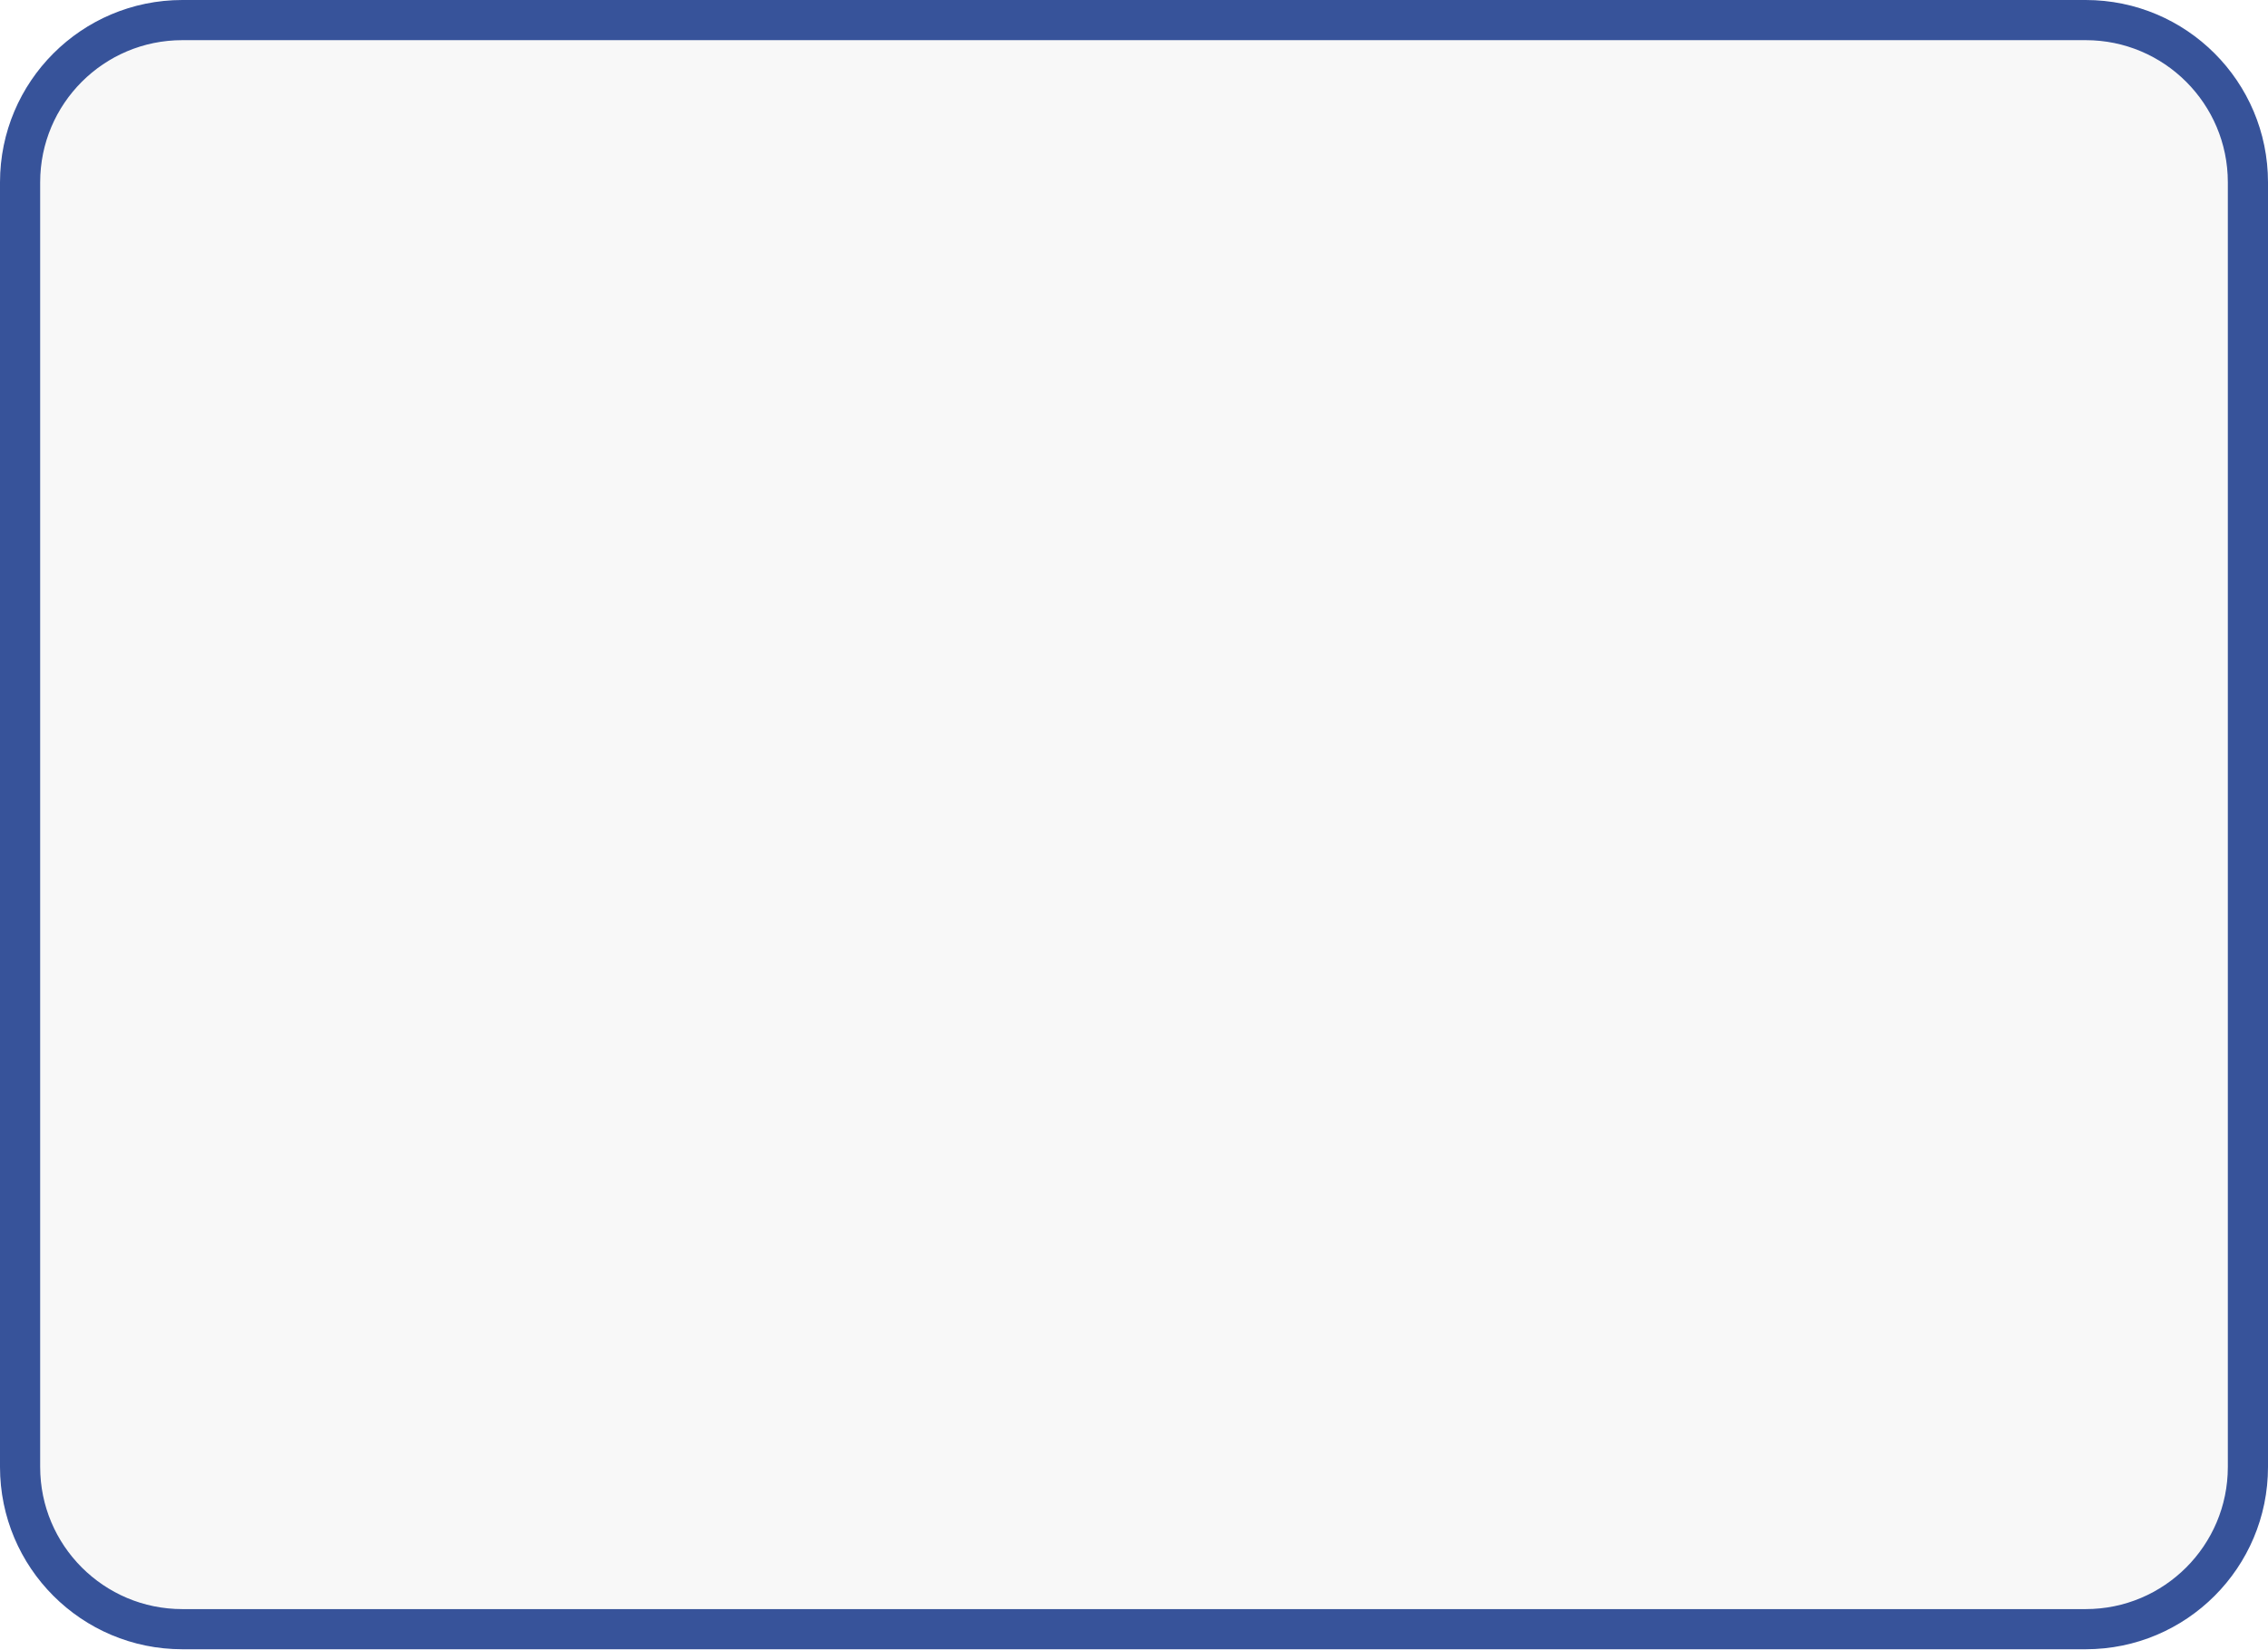
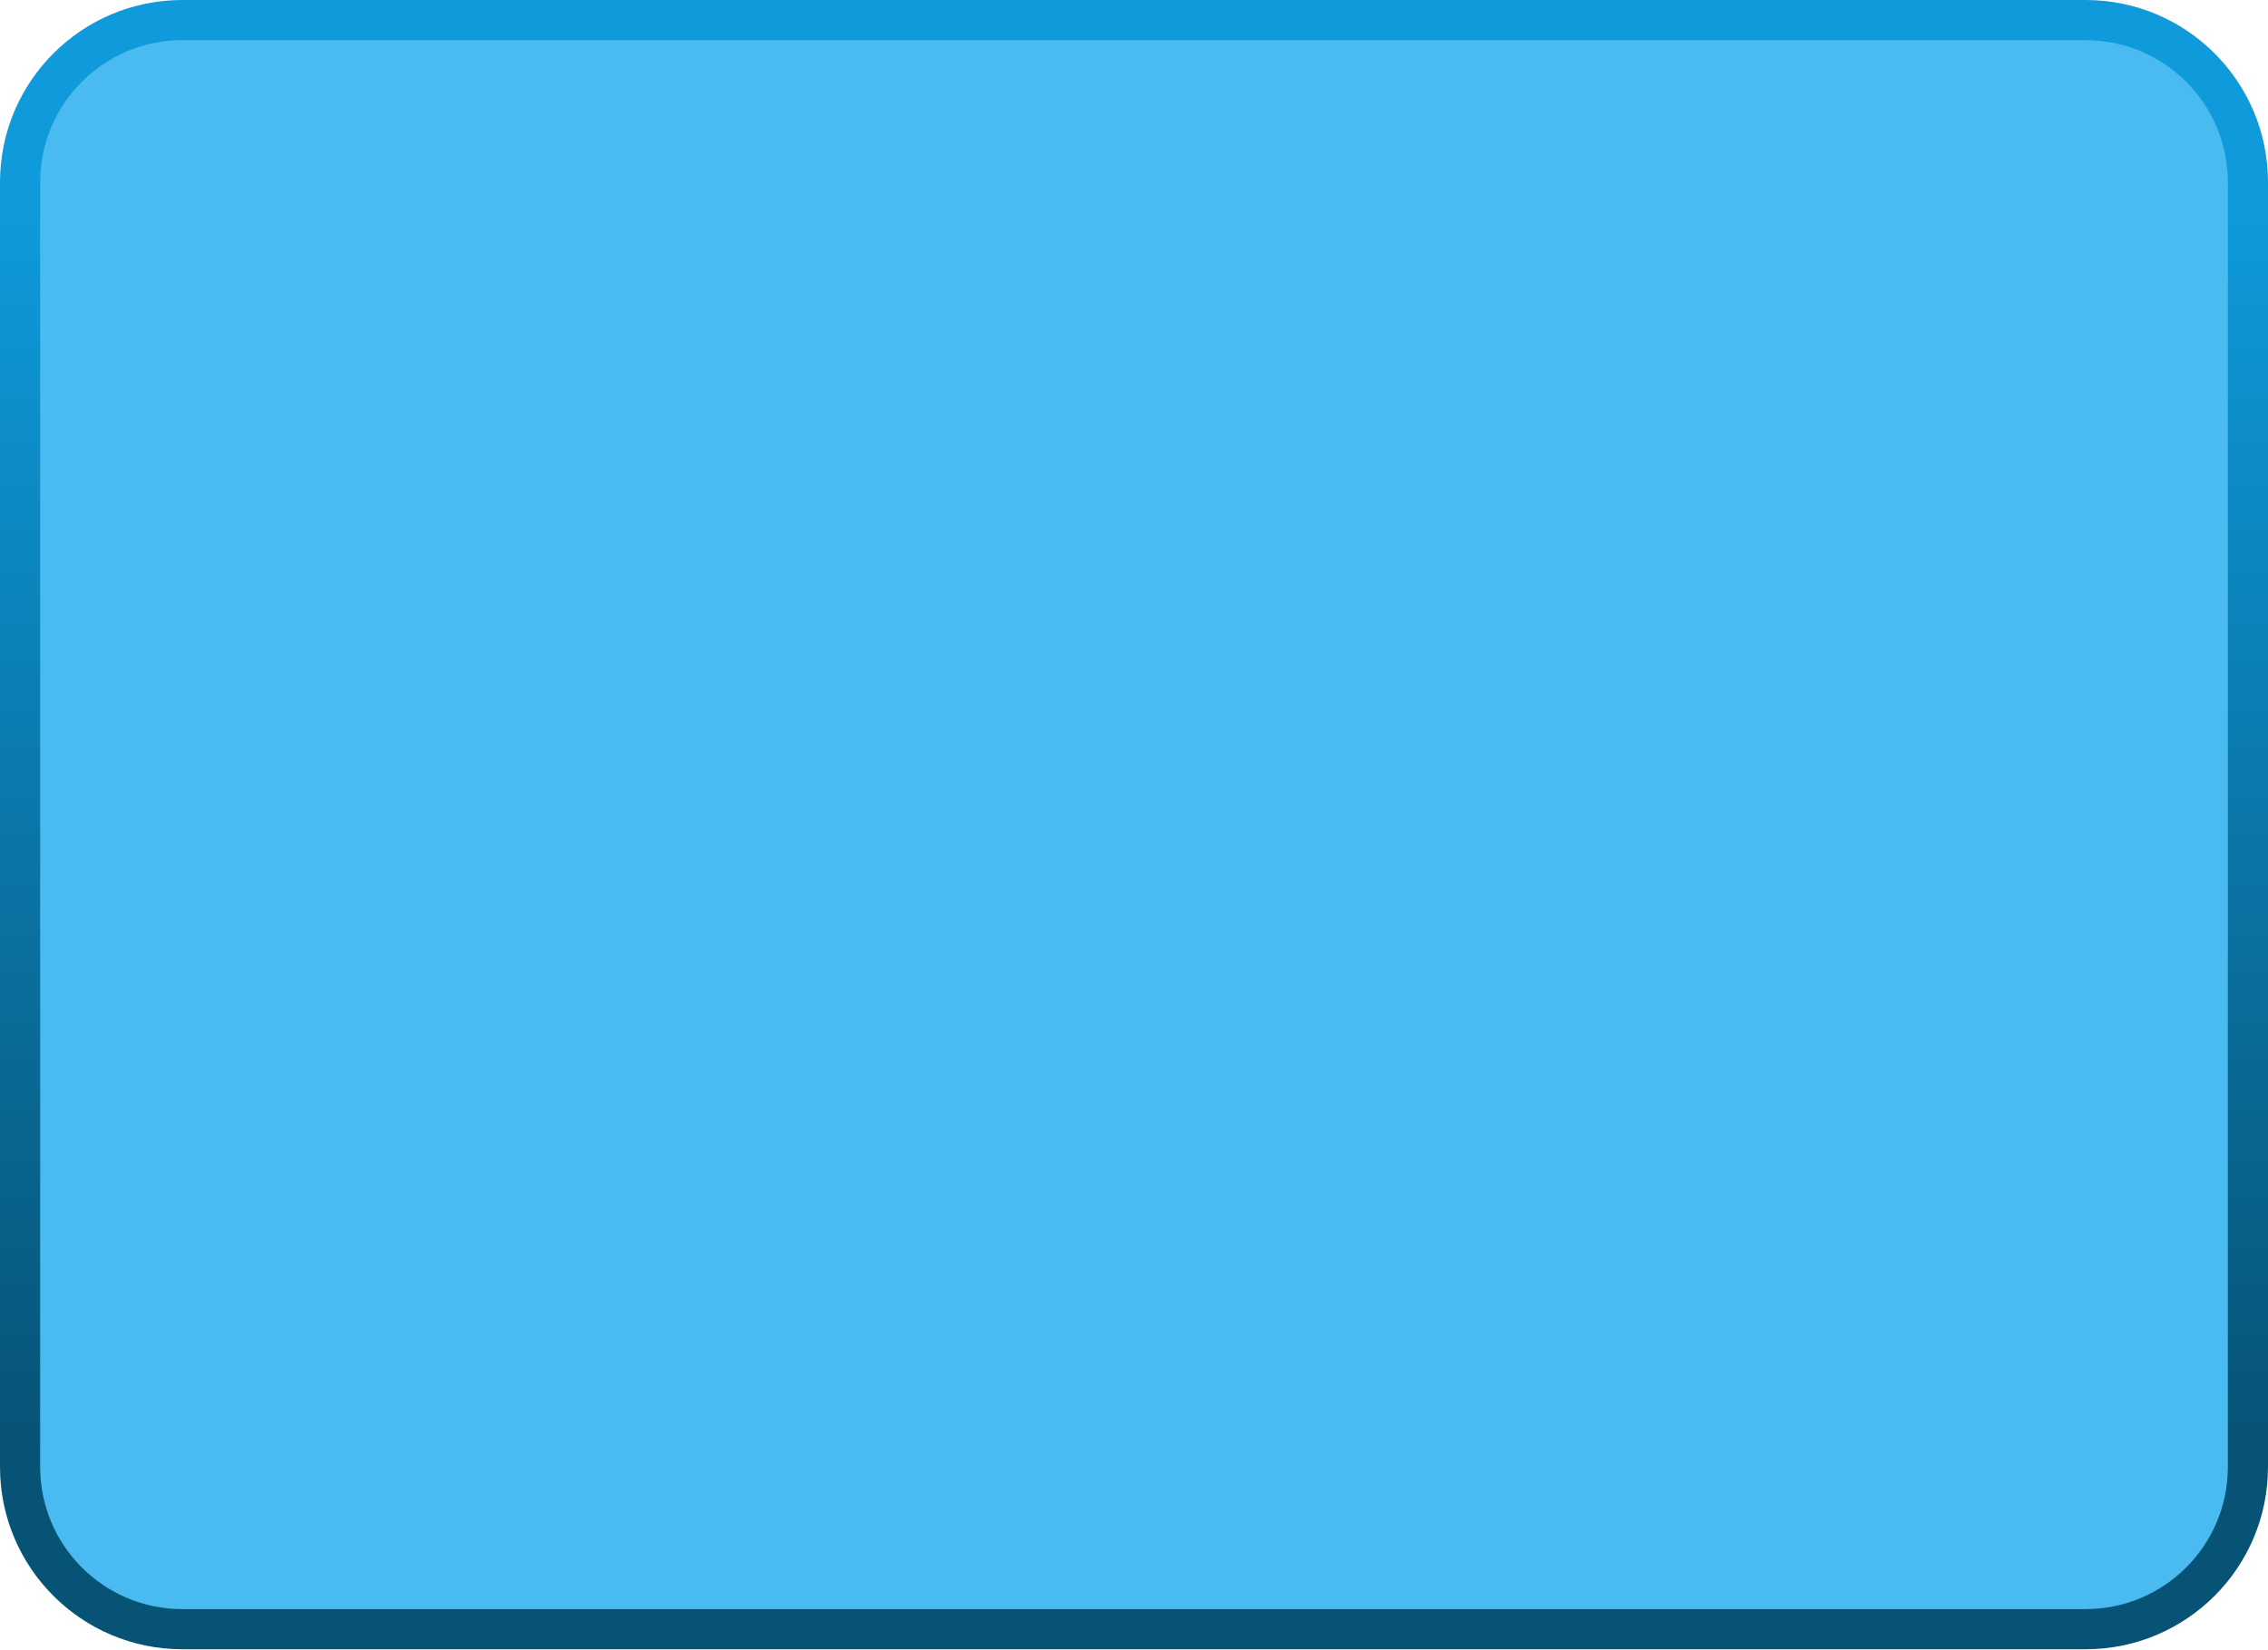
- <svg xmlns="http://www.w3.org/2000/svg" id="svg2987" version="1.1" width="110" height="80">
-   <defs id="defs2991" />
-   <rect style="fill:#f8f8f8;fill-opacity:1;stroke:#37539a;stroke-width:1.948;stroke-linecap:round;stroke-linejoin:round;stroke-miterlimit:4;stroke-opacity:1;stroke-dasharray:none;stroke-dashoffset:0" id="rect4922" width="108.052" height="78.052" x="0.974" y="0.974" ry="7.869" />
+ <svg xmlns="http://www.w3.org/2000/svg" xmlns:xlink="http://www.w3.org/1999/xlink" id="svg2" version="1.1" width="110" height="80">
+   <defs id="defs6">
+     <linearGradient id="linearGradient4166">
+       <stop style="stop-color:#0e9adb;stop-opacity:1" offset="0" id="stop4168" />
+       <stop style="stop-color:#075376;stop-opacity:1" offset="1" id="stop4170" />
+     </linearGradient>
+     <linearGradient xlink:href="#linearGradient4166" id="linearGradient844" x1="9.746" y1="10.339" x2="9.746" y2="70.254" gradientUnits="userSpaceOnUse" />
+   </defs>
+   <rect style="fill:#49bbf0;fill-opacity:1;stroke:url(#linearGradient844);stroke-width:1.948;stroke-linecap:round;stroke-linejoin:round;stroke-miterlimit:4;stroke-opacity:1;stroke-dasharray:none;stroke-dashoffset:0" id="rect4922" width="108.052" height="78.052" x="0.974" y="0.974" ry="7.869" />
</svg>
